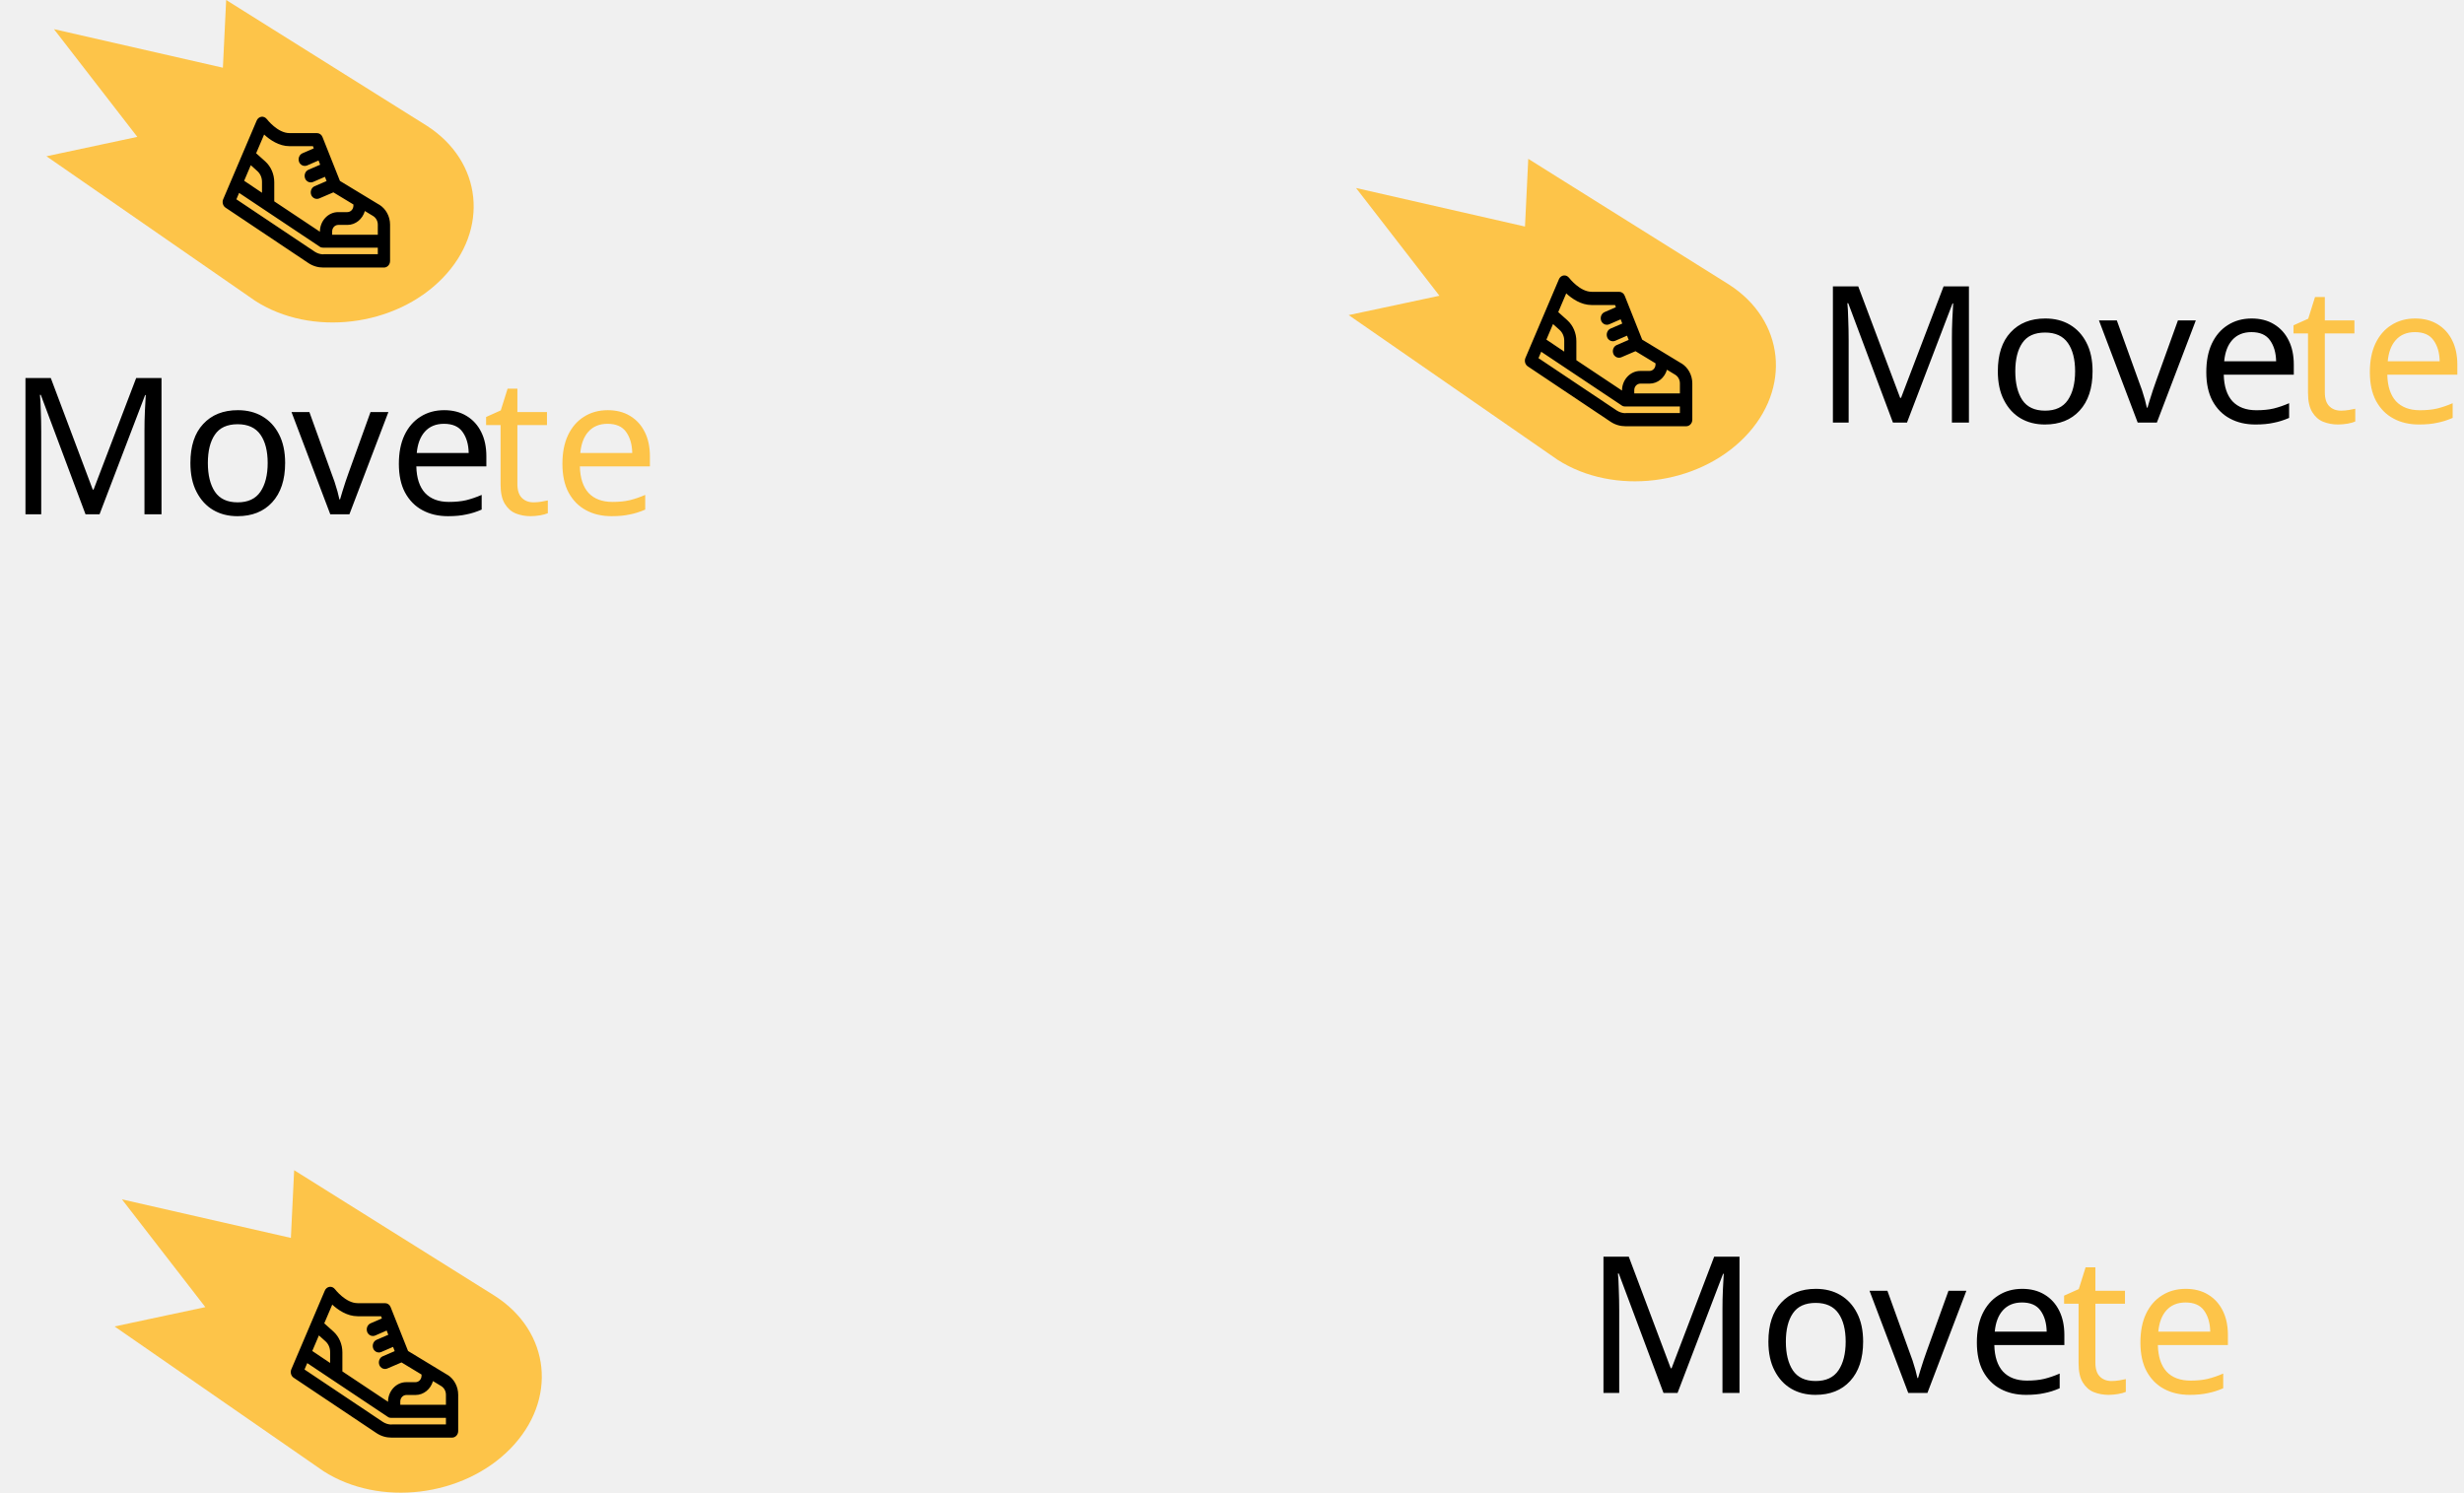
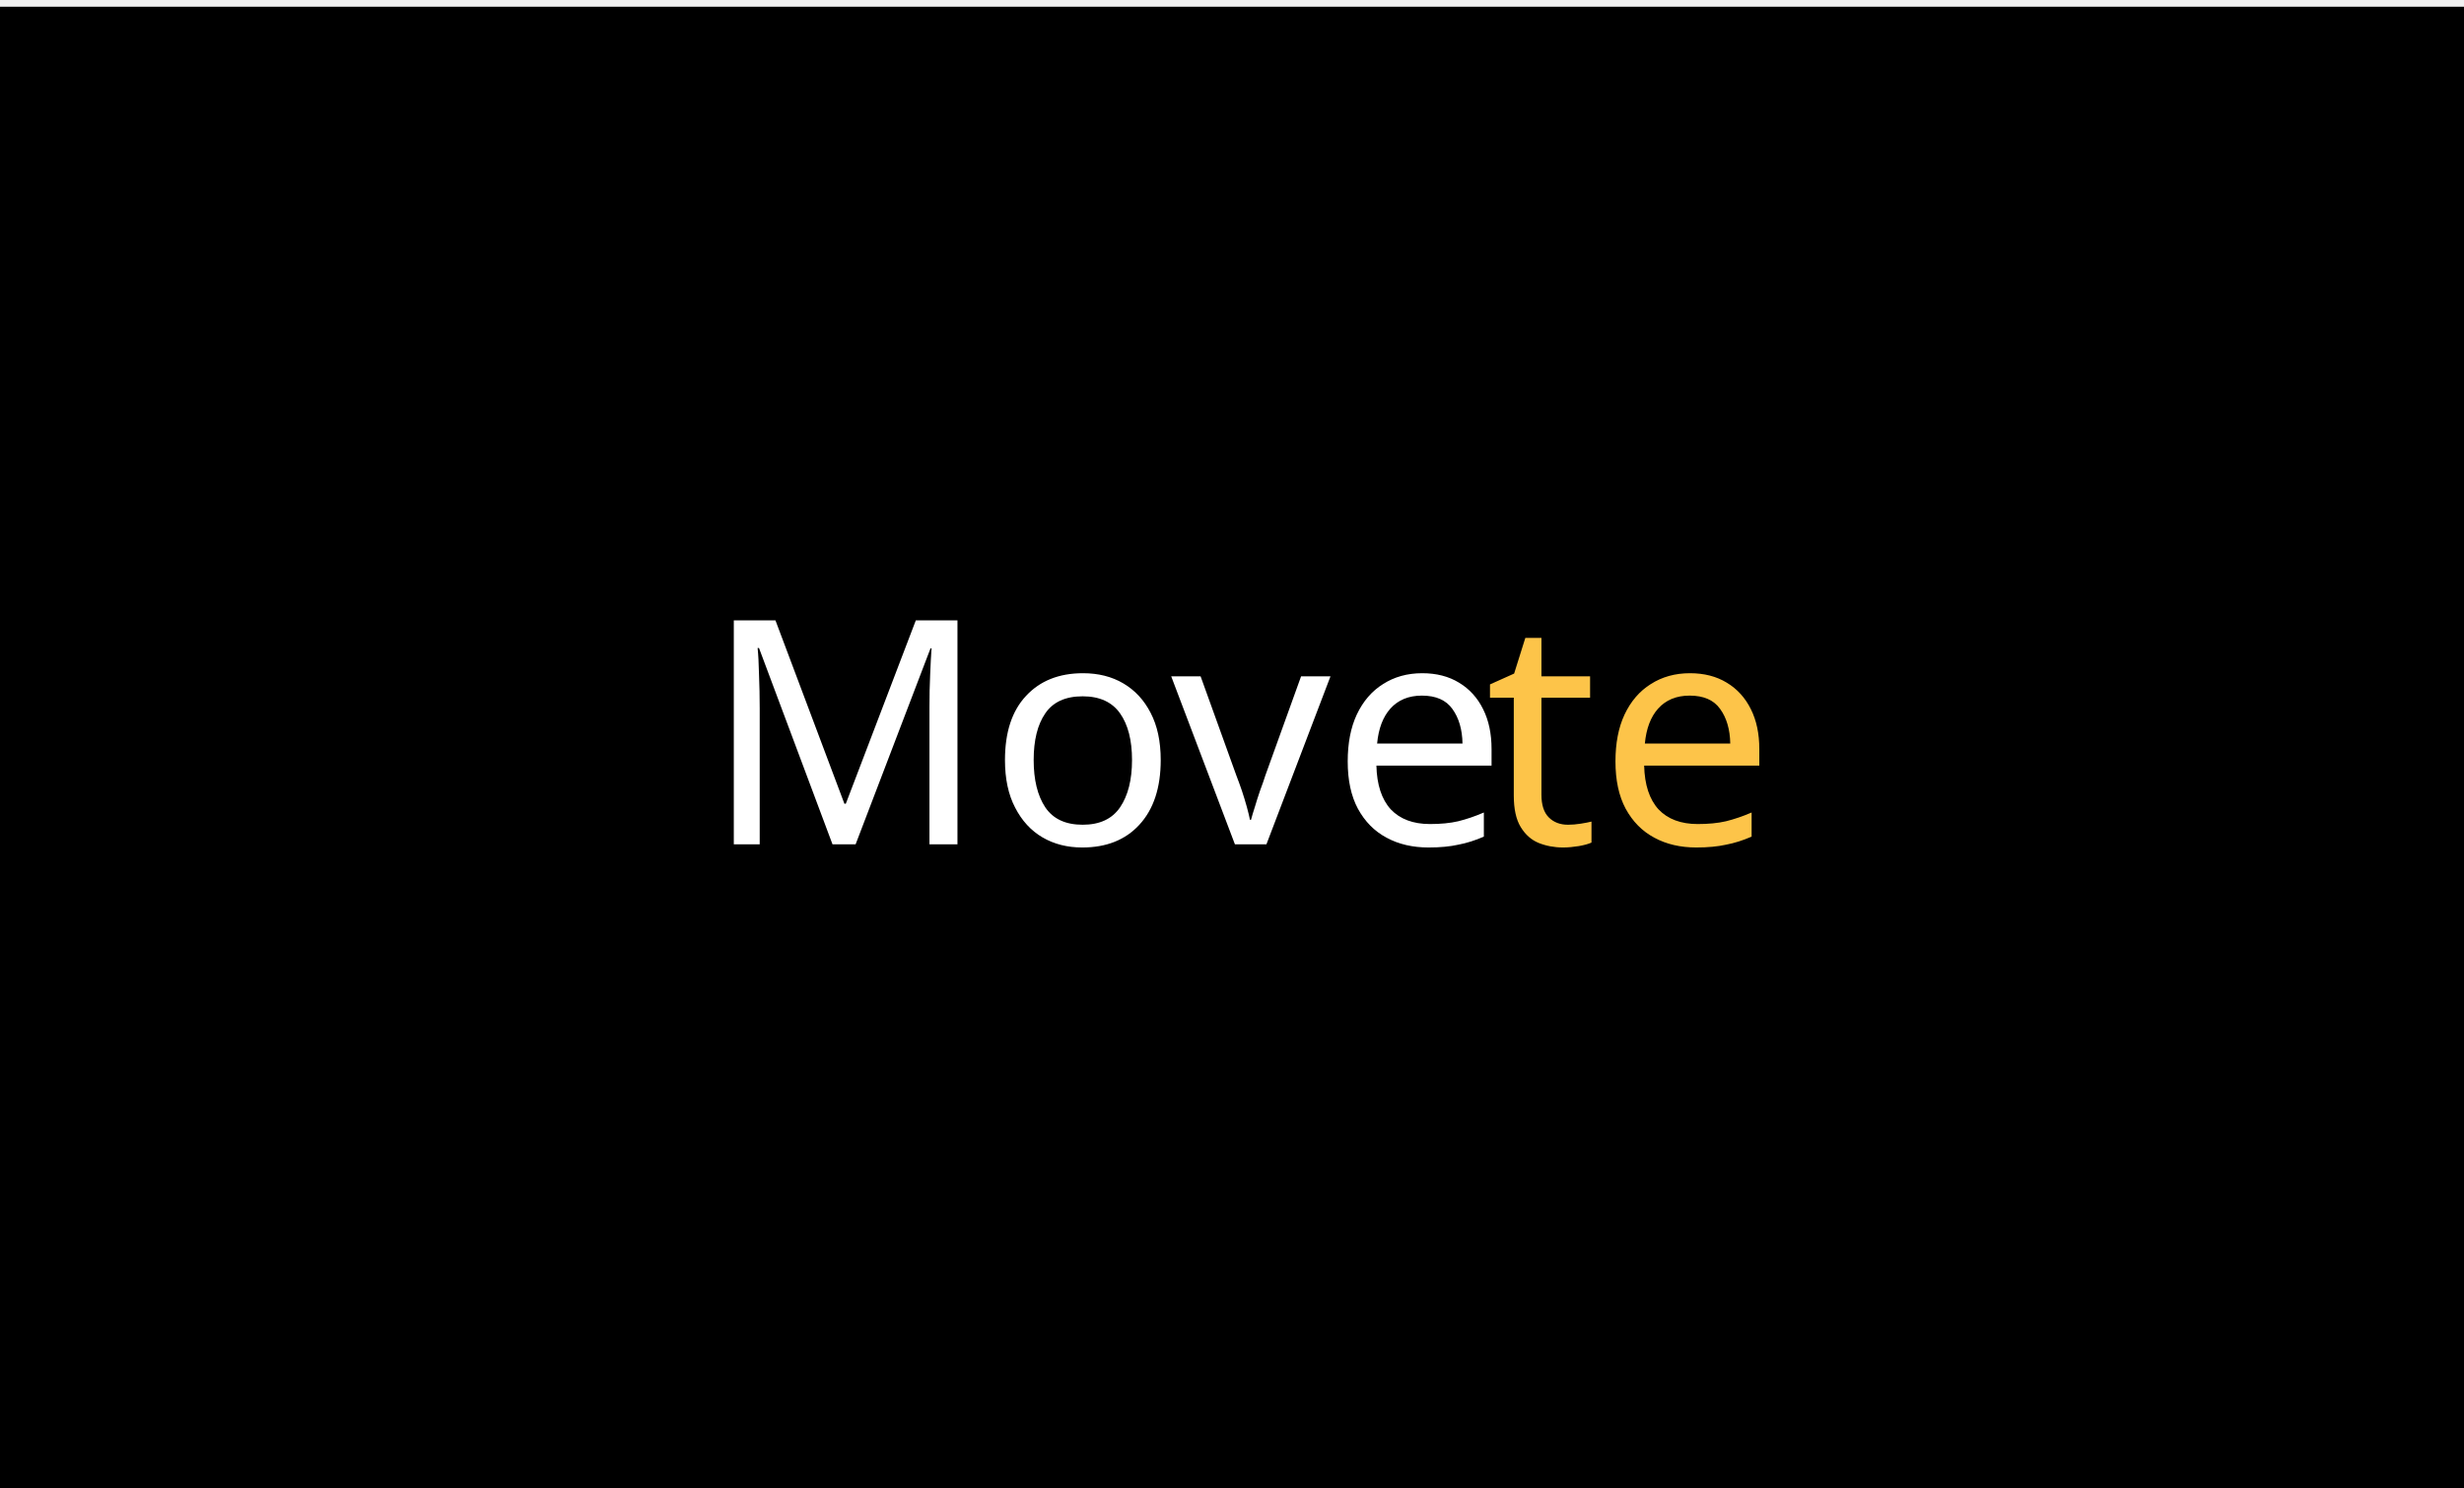
- <svg xmlns="http://www.w3.org/2000/svg" id="Layer_1" data-name="Layer 1" viewBox="0 0 180.85 109.57">
+ <svg xmlns="http://www.w3.org/2000/svg" id="Layer_1" version="1.1" viewBox="0 0 110 66.4">
  <defs>
    <style>
-       .cls-1 {
+       .st0 {
        fill: #fdc449;
      }

-       .cls-2 {
+       .st1 {
+         fill: #fff;
+       }
+ 
+       .st2 {
        font-family: Spantaran, Spantaran;
        font-size: 14px;
      }
    </style>
  </defs>
-   <text class="cls-2" transform="translate(116.33 102.25)">
+   <rect x="-114.9" y="76.3" width="110.6" height="66.2" />
+   <rect x="-115.8" y="0" width="110.6" height="66.2" />
+   <rect x="-.4" y=".3" width="110.6" height="66.2" />
+   <text class="st2" transform="translate(31.4 37.7)">
+     <tspan class="st1" x="0" y="0">Move</tspan>
+     <tspan class="st0" x="34.9" y="0">te</tspan>
+   </text>
+   <text class="st2" transform="translate(31.4 -34.3)">
    <tspan x="0" y="0">Move</tspan>
-     <tspan class="cls-1" x="34.95" y="0">te</tspan>
+     <tspan class="st0" x="34.9" y="0">te</tspan>
  </text>
  <g>
-     <path class="cls-1" d="M15.07,95.95l-6.66,1.42,15.33,10.62c4.11,2.64,10.26,1.9,13.73-1.66,3.47-3.56,2.95-8.58-1.16-11.21l-14.72-9.22-.24,4.97-12.4-2.83,6.12,7.91h0Z" />
-     <path d="M32.82,100.91l-2.87-1.74-1.28-3.22c-.07-.18-.23-.29-.41-.29h-2.01c-.88,0-1.65-1.01-1.66-1.02-.1-.13-.25-.2-.4-.18-.15.02-.29.13-.35.28l-2.46,5.78c-.09.22-.02.48.17.61l6.07,4.06c.34.23.72.34,1.12.34h4.44c.25,0,.45-.22.45-.48v-2.67c0-.61-.31-1.17-.8-1.47h0ZM32.73,102.38v.74h-3.35v-.24c0-.27.2-.48.45-.48h.67c.6,0,1.11-.43,1.28-1.02l.61.37c.21.13.34.37.34.63h0ZM24.38,95.76c.42.39,1.09.86,1.87.86h1.72l.06.16-.83.36c-.23.1-.34.38-.25.63.07.19.24.3.41.3.06,0,.11-.01.17-.03l.85-.37.12.31-.86.37c-.23.1-.34.38-.25.63.07.19.24.3.41.3.06,0,.11-.01.17-.03l.88-.38.12.31-.88.38c-.23.1-.34.38-.25.63.07.19.24.3.41.3.06,0,.11-.01.17-.03l1.05-.45,1.47.89v.08c0,.27-.2.48-.45.48h-.67c-.74,0-1.34.65-1.34,1.44h0s-3.35-2.23-3.35-2.23v-1.4c0-.59-.24-1.15-.66-1.53l-.67-.6.58-1.36h0ZM23.41,98.03l.48.43c.22.2.34.48.34.79v.8l-1.31-.88.49-1.15h0ZM28.74,104.57c-.23,0-.45-.07-.65-.2l-5.74-3.84.2-.47,5.92,3.95c.07.05.15.07.24.07h4.02v.48h-3.99Z" />
+     <path class="st0" d="M-69.8-40.6l-6.7,1.4,15.3,10.6c4.1,2.6,10.3,1.9,13.7-1.7,3.5-3.6,3-8.6-1.2-11.2l-14.7-9.2-.2,5-12.4-2.8,6.1,7.9h0Z" />
+     <path d="M-52.1-35.6l-2.9-1.7-1.3-3.2c0-.2-.2-.3-.4-.3h-2c-.9,0-1.7-1-1.7-1,0-.1-.2-.2-.4-.2-.2,0-.3.1-.4.3l-2.5,5.8c0,.2,0,.5.2.6l6.1,4.1c.3.2.7.3,1.1.3h4.4c.2,0,.4-.2.4-.5v-2.7c0-.6-.3-1.2-.8-1.5h0ZM-52.2-34.2v.7h-3.4v-.2c0-.3.2-.5.4-.5h.7c.6,0,1.1-.4,1.3-1l.6.4c.2.1.3.4.3.6h0ZM-60.5-40.8c.4.4,1.1.9,1.9.9h1.7v.2c0,0-.8.4-.8.4-.2,0-.3.4-.2.6,0,.2.2.3.4.3s.1,0,.2,0l.8-.4v.3c.1,0-.7.4-.7.4-.2,0-.3.4-.2.6,0,.2.2.3.4.3s.1,0,.2,0l.9-.4v.3c.1,0-.8.4-.8.4-.2,0-.3.4-.2.6,0,.2.2.3.4.3s.1,0,.2,0l1-.5,1.5.9h0c0,.3-.2.6-.4.6h-.7c-.7,0-1.3.6-1.3,1.4h0s-3.4-2.2-3.4-2.2v-1.4c0-.6-.2-1.1-.7-1.5l-.7-.6.6-1.4h0ZM-61.5-38.5l.5.4c.2.2.3.5.3.8v.8l-1.3-.9.5-1.1h0ZM-56.2-32c-.2,0-.5,0-.6-.2l-5.7-3.8.2-.5,5.9,4c0,0,.2,0,.2,0h4v.5h-4Z" />
  </g>
  <g>
-     <text class="cls-2" transform="translate(133.17 31.02)">
-       <tspan x="0" y="0">Move</tspan>
-       <tspan class="cls-1" x="34.95" y="0">te</tspan>
+     <text class="st2" transform="translate(-67.6 40.5)">
+       <tspan class="st1" x="0" y="0">Move</tspan>
+       <tspan class="st0" x="34.9" y="0">te</tspan>
    </text>
    <g>
-       <path class="cls-1" d="M105.65,21.71l-6.66,1.42,15.33,10.62c4.11,2.64,10.26,1.9,13.73-1.66,3.47-3.56,2.95-8.58-1.16-11.21l-14.72-9.22-.24,4.97-12.4-2.83,6.12,7.91h0Z" />
-       <path d="M123.4,26.67l-2.87-1.74-1.28-3.22c-.07-.18-.23-.29-.41-.29h-2.01c-.88,0-1.65-1.01-1.66-1.02-.1-.13-.25-.2-.4-.18-.15.02-.29.13-.35.28l-2.46,5.78c-.09.22-.02.48.17.61l6.07,4.06c.34.23.72.34,1.12.34h4.44c.25,0,.45-.22.45-.48v-2.67c0-.61-.31-1.17-.8-1.47h0ZM123.3,28.14v.74h-3.35v-.24c0-.27.2-.48.45-.48h.67c.6,0,1.11-.43,1.28-1.02l.61.37c.21.13.34.37.34.63h0ZM114.95,21.53c.42.39,1.09.86,1.87.86h1.72l.06.16-.83.36c-.23.1-.34.38-.25.63.07.19.24.3.41.3.06,0,.11-.01.17-.03l.85-.37.12.31-.86.37c-.23.1-.34.38-.25.63.07.19.24.3.41.3.06,0,.11-.01.17-.03l.88-.38.12.31-.88.38c-.23.1-.34.38-.25.63.07.19.24.3.41.3.06,0,.11-.01.17-.03l1.05-.45,1.47.89v.08c0,.27-.2.48-.45.48h-.67c-.74,0-1.34.65-1.34,1.44h0s-3.35-2.23-3.35-2.23v-1.4c0-.59-.24-1.15-.66-1.53l-.67-.6.58-1.36h0ZM113.99,23.79l.48.43c.22.2.34.48.34.79v.8l-1.31-.88.49-1.15h0ZM119.31,30.33c-.23,0-.45-.07-.65-.2l-5.74-3.84.2-.47,5.92,3.95c.07.05.15.07.24.07h4.02v.48h-3.99Z" />
+       <path class="st0" d="M-95.1,31.2l-6.7,1.4,15.3,10.6c4.1,2.6,10.3,1.9,13.7-1.7,3.5-3.6,3-8.6-1.2-11.2l-14.7-9.2-.2,5-12.4-2.8,6.1,7.9h0Z" />
+       <path d="M-77.3,36.1l-2.9-1.7-1.3-3.2c0-.2-.2-.3-.4-.3h-2c-.9,0-1.7-1-1.7-1,0-.1-.2-.2-.4-.2-.2,0-.3.1-.4.3l-2.5,5.8c0,.2,0,.5.2.6l6.1,4.1c.3.2.7.3,1.1.3h4.4c.2,0,.4-.2.4-.5v-2.7c0-.6-.3-1.2-.8-1.5h0ZM-77.4,37.6v.7h-3.4v-.2c0-.3.2-.5.4-.5h.7c.6,0,1.1-.4,1.3-1l.6.4c.2.1.3.4.3.6h0ZM-85.8,31c.4.4,1.1.9,1.9.9h1.7v.2c0,0-.8.4-.8.4-.2,0-.3.4-.2.6,0,.2.2.3.4.3s.1,0,.2,0l.8-.4v.3c.1,0-.7.4-.7.4-.2,0-.3.4-.2.6,0,.2.2.3.4.3s.1,0,.2,0l.9-.4v.3c.1,0-.8.4-.8.4-.2,0-.3.4-.2.6,0,.2.2.3.4.3s.1,0,.2,0l1-.5,1.5.9h0c0,.3-.2.6-.4.6h-.7c-.7,0-1.3.6-1.3,1.4h0s-3.4-2.2-3.4-2.2v-1.4c0-.6-.2-1.1-.7-1.5l-.7-.6.6-1.4h0ZM-86.8,33.3l.5.4c.2.2.3.5.3.8v.8l-1.3-.9.5-1.1h0ZM-81.4,39.8c-.2,0-.5,0-.6-.2l-5.7-3.8.2-.5,5.9,4c0,0,.2,0,.2,0h4v.5h-4Z" />
    </g>
  </g>
-   <text class="cls-2" transform="translate(.51 37.75)">
-     <tspan x="0" y="0">Move</tspan>
-     <tspan class="cls-1" x="34.95" y="0">te</tspan>
+   <g>
+     <text class="st2" transform="translate(48.2 -105.5)">
+       <tspan x="0" y="0">Move</tspan>
+       <tspan class="st0" x="34.9" y="0">te</tspan>
+     </text>
+     <g>
+       <path class="st0" d="M20.7-114.8l-6.7,1.4,15.3,10.6c4.1,2.6,10.3,1.9,13.7-1.7,3.5-3.6,3-8.6-1.2-11.2l-14.7-9.2-.2,5-12.4-2.8,6.1,7.9h0Z" />
+       <path d="M38.5-109.9l-2.9-1.7-1.3-3.2c0-.2-.2-.3-.4-.3h-2c-.9,0-1.7-1-1.7-1,0-.1-.2-.2-.4-.2-.2,0-.3.1-.4.3l-2.5,5.8c0,.2,0,.5.2.6l6.1,4.1c.3.2.7.3,1.1.3h4.4c.2,0,.4-.2.4-.5v-2.7c0-.6-.3-1.2-.8-1.5h0ZM38.4-108.4v.7h-3.4v-.2c0-.3.2-.5.4-.5h.7c.6,0,1.1-.4,1.3-1l.6.4c.2.1.3.4.3.6h0ZM30-115c.4.4,1.1.9,1.9.9h1.7v.2c0,0-.8.4-.8.4-.2,0-.3.4-.2.6,0,.2.2.3.4.3s.1,0,.2,0l.8-.4v.3c.1,0-.7.4-.7.4-.2,0-.3.4-.2.6,0,.2.2.3.4.3s.1,0,.2,0l.9-.4v.3c.1,0-.8.4-.8.4-.2,0-.3.4-.2.6,0,.2.2.3.4.3s.1,0,.2,0l1-.5,1.5.9h0c0,.3-.2.6-.4.6h-.7c-.7,0-1.3.6-1.3,1.4h0s-3.4-2.2-3.4-2.2v-1.4c0-.6-.2-1.1-.7-1.5l-.7-.6.6-1.4h0ZM29.1-112.8l.5.4c.2.2.3.5.3.8v.8l-1.3-.9.5-1.1h0ZM34.4-106.2c-.2,0-.5,0-.6-.2l-5.7-3.8.2-.5,5.9,4c0,0,.2,0,.2,0h4v.5h-4Z" />
+     </g>
+   </g>
+   <text class="st2" transform="translate(-83.1 123.9)">
+     <tspan class="st1" x="0" y="0">Move</tspan>
+     <tspan class="st0" x="34.9" y="0">te</tspan>
  </text>
  <g>
-     <path class="cls-1" d="M10.07,10.05l-6.66,1.42,15.33,10.62c4.11,2.64,10.26,1.9,13.73-1.66,3.47-3.56,2.95-8.58-1.16-11.21L16.6,0l-.24,4.97L3.96,2.14l6.12,7.91h0Z" />
-     <path d="M27.82,15.02l-2.87-1.74-1.28-3.22c-.07-.18-.23-.29-.41-.29h-2.01c-.88,0-1.65-1.01-1.66-1.02-.1-.13-.25-.2-.4-.18-.15.02-.29.13-.35.28l-2.46,5.78c-.09.22-.02.48.17.61l6.07,4.06c.34.23.72.34,1.12.34h4.44c.25,0,.45-.22.45-.48v-2.67c0-.61-.31-1.17-.8-1.47h0ZM27.73,16.49v.74h-3.35v-.24c0-.27.2-.48.45-.48h.67c.6,0,1.11-.43,1.28-1.02l.61.37c.21.13.34.37.34.63h0ZM19.38,9.87c.42.39,1.09.86,1.87.86h1.72l.06.16-.83.36c-.23.1-.34.38-.25.63.07.19.24.3.41.3.06,0,.11-.01.17-.03l.85-.37.12.31-.86.37c-.23.1-.34.38-.25.63.07.19.24.3.41.3.06,0,.11-.01.17-.03l.88-.38.12.31-.88.38c-.23.1-.34.38-.25.63.07.19.24.3.41.3.06,0,.11-.01.17-.03l1.05-.45,1.47.89v.08c0,.27-.2.48-.45.48h-.67c-.74,0-1.34.65-1.34,1.44h0s-3.35-2.23-3.35-2.23v-1.4c0-.59-.24-1.15-.66-1.53l-.67-.6.58-1.36h0ZM18.41,12.13l.48.43c.22.2.34.48.34.79v.8l-1.31-.88.49-1.15h0ZM23.74,18.67c-.23,0-.45-.07-.65-.2l-5.74-3.84.2-.47,5.92,3.95c.07.05.15.07.24.07h4.02v.48h-3.99Z" />
+     <path class="st0" d="M-73.5,96.2l-6.7,1.4,15.3,10.6c4.1,2.6,10.3,1.9,13.7-1.7,3.5-3.6,3-8.6-1.2-11.2l-14.7-9.2-.2,5-12.4-2.8,6.1,7.9h0Z" />
+     <path d="M-55.8,101.2l-2.9-1.7-1.3-3.2c0-.2-.2-.3-.4-.3h-2c-.9,0-1.7-1-1.7-1,0-.1-.2-.2-.4-.2-.2,0-.3.1-.4.3l-2.5,5.8c0,.2,0,.5.2.6l6.1,4.1c.3.2.7.3,1.1.3h4.4c.2,0,.4-.2.4-.5v-2.7c0-.6-.3-1.2-.8-1.5h0ZM-55.9,102.6v.7h-3.4v-.2c0-.3.2-.5.4-.5h.7c.6,0,1.1-.4,1.3-1l.6.4c.2.1.3.4.3.6h0ZM-64.2,96c.4.4,1.1.9,1.9.9h1.7v.2c0,0-.8.4-.8.4-.2,0-.3.4-.2.6,0,.2.2.3.4.3s.1,0,.2,0l.8-.4v.3c.1,0-.7.4-.7.4-.2,0-.3.4-.2.6,0,.2.2.3.4.3s.1,0,.2,0l.9-.4v.3c.1,0-.8.4-.8.4-.2,0-.3.4-.2.6,0,.2.2.3.4.3s.1,0,.2,0l1-.5,1.5.9h0c0,.3-.2.6-.4.6h-.7c-.7,0-1.3.6-1.3,1.4h0s-3.4-2.2-3.4-2.2v-1.4c0-.6-.2-1.1-.7-1.5l-.7-.6.6-1.4h0ZM-65.2,98.3l.5.4c.2.2.3.5.3.8v.8l-1.3-.9.5-1.1h0ZM-59.8,104.8c-.2,0-.5,0-.6-.2l-5.7-3.8.2-.5,5.9,4c0,0,.2,0,.2,0h4v.5h-4Z" />
+   </g>
+   <text class="st2" transform="translate(-84.4 -98.8)">
+     <tspan x="0" y="0">Move</tspan>
+     <tspan class="st0" x="34.9" y="0">te</tspan>
+   </text>
+   <g>
+     <path class="st0" d="M-74.8-126.5l-6.7,1.4,15.3,10.6c4.1,2.6,10.3,1.9,13.7-1.7,3.5-3.6,3-8.6-1.2-11.2l-14.7-9.2-.2,5-12.4-2.8,6.1,7.9h0Z" />
+     <path d="M-57.1-121.5l-2.9-1.7-1.3-3.2c0-.2-.2-.3-.4-.3h-2c-.9,0-1.7-1-1.7-1,0-.1-.2-.2-.4-.2-.2,0-.3.1-.4.3l-2.5,5.8c0,.2,0,.5.2.6l6.1,4.1c.3.2.7.3,1.1.3h4.4c.2,0,.4-.2.4-.5v-2.7c0-.6-.3-1.2-.8-1.5h0ZM-57.2-120.1v.7h-3.4v-.2c0-.3.2-.5.4-.5h.7c.6,0,1.1-.4,1.3-1l.6.4c.2.1.3.4.3.6h0ZM-65.5-126.7c.4.4,1.1.9,1.9.9h1.7v.2c0,0-.8.4-.8.4-.2,0-.3.4-.2.6,0,.2.2.3.4.3s.1,0,.2,0l.8-.4v.3c.1,0-.7.4-.7.4-.2,0-.3.4-.2.6,0,.2.2.3.4.3s.1,0,.2,0l.9-.4v.3c.1,0-.8.4-.8.4-.2,0-.3.4-.2.6,0,.2.2.3.4.3s.1,0,.2,0l1-.5,1.5.9h0c0,.3-.2.6-.4.6h-.7c-.7,0-1.3.6-1.3,1.4h0s-3.4-2.2-3.4-2.2v-1.4c0-.6-.2-1.1-.7-1.5l-.7-.6.6-1.4h0ZM-66.5-124.4l.5.4c.2.2.3.5.3.8v.8l-1.3-.9.5-1.1h0ZM-61.2-117.9c-.2,0-.5,0-.6-.2l-5.7-3.8.2-.5,5.9,4c0,0,.2,0,.2,0h4v.5h-4Z" />
  </g>
</svg>
